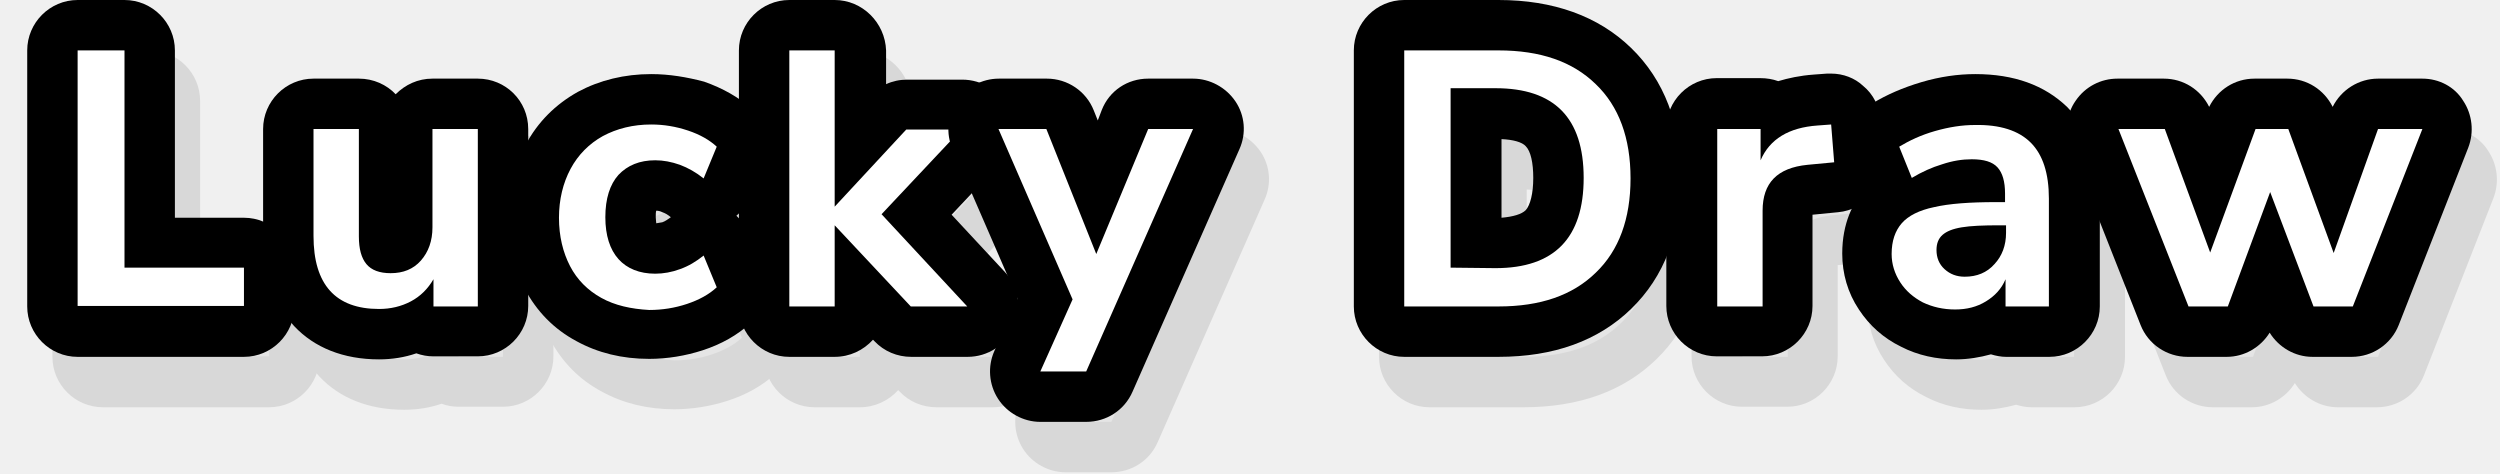
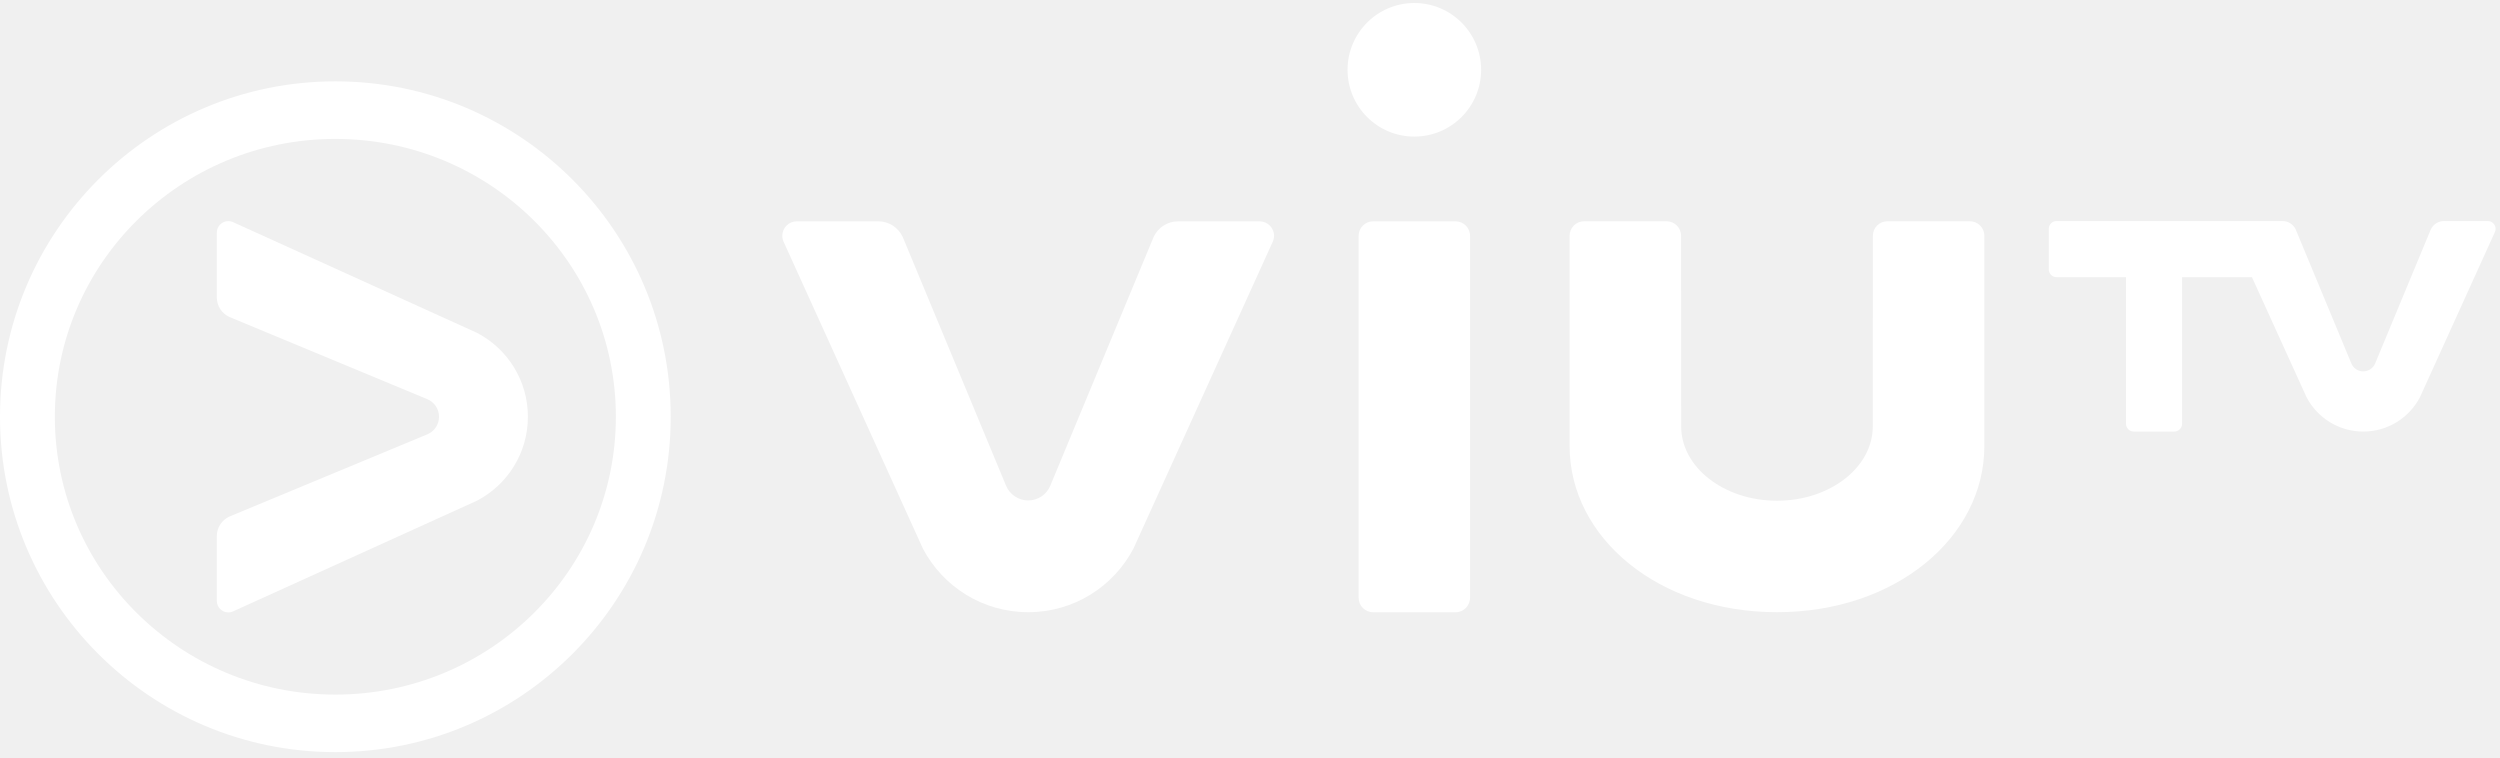
- <svg xmlns="http://www.w3.org/2000/svg" version="1.1" id="Layer_1" x="0px" y="0px" viewBox="0 0 496 94" style="enable-background:new 0 0 496 94;" xml:space="preserve" aria-labelledby="Lucky Draw" role="img">
-   <style type="text/css">
- 	#title_svg .st0{opacity:0.1;}
- 	#title_svg .st1{fill:#000000;}
- 	#title_svg .st2{fill:#808080;}
- 	#title_svg .st3{fill:currentcolor;}
- 	#title_svg .st4{fill:#FFFFFF;}
- </style>
-   <g id="title_svg">
-     <g class="st0">
-       <path class="st1" d="M29.7,10h-9.3c-5.5,0-10,4.5-10,10v50.8c0,5.5,4.5,10,10,10h33c5.5,0,10-4.5,10-10v-7.6c0-5.5-4.5-10-10-10    H39.7V20C39.7,14.5,35.2,10,29.7,10L29.7,10z" />
-       <path class="st2" d="M20.4,70.8V20h9.3v43.1h23.7v7.6h-33V70.8z" />
-       <path class="st1" d="M99.8,25.6h-9c-2.9,0-5.4,1.2-7.3,3.1c-1.8-1.9-4.4-3.1-7.3-3.1h-9c-5.5,0-10,4.5-10,10v21.2    c0,15.1,8.8,24.5,23,24.5c2.6,0,5.1-0.4,7.4-1.2c1.1,0.4,2.2,0.6,3.4,0.6h8.8c5.5,0,10-4.5,10-10V35.6    C109.8,30,105.3,25.6,99.8,25.6L99.8,25.6z" />
-       <path class="st2" d="M99.8,35.6v35.2H91v-5.4c-1.1,1.9-2.6,3.4-4.5,4.4s-4,1.5-6.3,1.5c-8.6,0-13-4.8-13-14.5V35.6h9v21.3    c0,2.5,0.5,4.3,1.5,5.5s2.6,1.8,4.8,1.8c2.5,0,4.5-0.8,6-2.5s2.3-3.9,2.3-6.6V35.6H99.8z" />
-       <path class="st1" d="M134.2,24.7c-5.3,0-10.2,1.2-14.5,3.5c-4.5,2.5-8,6-10.4,10.5c-2.3,4.3-3.5,9.1-3.5,14.4s1.1,10.1,3.3,14.2    c2.4,4.5,5.8,8,10.3,10.4c4.2,2.3,9,3.5,14.4,3.5c3.6,0,7.2-0.6,10.6-1.7c3.7-1.2,6.9-3,9.5-5.4c3.1-2.8,4.1-7.3,2.5-11.2    l-2.6-6.3c-0.6-1.5-1.6-2.8-2.7-3.8c1.2-1,2.1-2.3,2.8-3.8l2.6-6.3c1.6-3.8,0.6-8.3-2.4-11.1c-2.5-2.3-5.7-4.1-9.4-5.4    C141.3,25.3,137.8,24.7,134.2,24.7L134.2,24.7z M135.2,54.3c0-0.3-0.1-0.7-0.1-1.2c0-0.6,0-1,0.1-1.3c0.4,0,0.8,0.1,1.2,0.3    c0.6,0.2,1.1,0.5,1.7,1c-0.6,0.4-1.1,0.8-1.7,1C136,54.2,135.6,54.2,135.2,54.3L135.2,54.3z" />
-       <path class="st2" d="M124.3,69.1c-2.7-1.5-4.8-3.6-6.2-6.3c-1.4-2.7-2.2-5.9-2.2-9.6c0-3.6,0.8-6.9,2.3-9.7s3.7-5,6.4-6.5    c2.8-1.5,6-2.3,9.6-2.3c2.5,0,4.9,0.4,7.3,1.2c2.4,0.8,4.3,1.9,5.7,3.2l-2.6,6.3c-1.5-1.2-3.1-2.1-4.7-2.7    c-1.7-0.6-3.3-0.9-4.9-0.9c-3.1,0-5.5,1-7.3,2.9c-1.7,1.9-2.6,4.7-2.6,8.4c0,3.6,0.9,6.4,2.6,8.3c1.7,1.9,4.2,2.9,7.3,2.9    c1.6,0,3.3-0.3,4.9-0.9c1.7-0.6,3.2-1.5,4.7-2.7l2.6,6.3c-1.5,1.4-3.5,2.5-5.9,3.3s-4.9,1.2-7.5,1.2    C130.2,71.3,127,70.6,124.3,69.1z" />
-       <path class="st1" d="M170.6,10h-9c-5.5,0-10,4.5-10,10v50.8c0,5.5,4.5,10,10,10h9c3,0,5.7-1.3,7.6-3.4l0.3,0.3    c1.9,2,4.5,3.1,7.3,3.1H197c4,0,7.6-2.4,9.2-6c1.6-3.6,0.9-7.9-1.8-10.8l-10.6-11.4l9.4-10c2.7-2.9,3.5-7.2,1.9-10.8    c-1.6-3.7-5.2-6-9.2-6H185c-1.5,0-2.9,0.3-4.2,0.9V20C180.6,14.5,176.1,10,170.6,10L170.6,10z" />
-       <path class="st2" d="M196.9,70.8h-11.2l-15.1-16.1v16.1h-9V20h9v31l14.2-15.3h10.9l-15.8,16.8L196.9,70.8z" />
-       <path class="st1" d="M241.7,25.6h-8.9c-4.1,0-7.7,2.4-9.2,6.2l-0.8,2.1l-0.8-2c-1.5-3.8-5.2-6.3-9.3-6.3h-9.5    c-3.4,0-6.5,1.7-8.4,4.5c-1.8,2.8-2.2,6.4-0.8,9.5l12.9,29.7l-4.6,10.3c-1.4,3.1-1.1,6.7,0.7,9.5s5,4.6,8.4,4.6h9.1    c4,0,7.6-2.3,9.2-6l21.2-48.1c1.4-3.1,1.1-6.7-0.8-9.5C248.2,27.3,245,25.6,241.7,25.6L241.7,25.6z M241.7,45.6L241.7,45.6    L241.7,45.6L241.7,45.6z" />
-       <path class="st2" d="M232.8,35.6h8.9l-21.2,48.1h-9.1l6.4-14.3l-14.7-33.8h9.5l9.9,24.8L232.8,35.6z" />
-       <path class="st1" d="M302.3,10h-18.7c-5.5,0-10,4.5-10,10v50.8c0,5.5,4.5,10,10,10h18.7c11,0,19.8-3.2,26.3-9.5    c6.6-6.4,9.9-15.1,9.9-25.9s-3.3-19.5-9.9-25.9C322.1,13.2,313.2,10,302.3,10L302.3,10z M302.9,53.2V37.6c2.3,0.1,4.1,0.6,4.8,1.4    c1,1,1.5,3.3,1.5,6.3c0,3.1-0.6,5.4-1.5,6.4C306.9,52.5,305.2,53,302.9,53.2L302.9,53.2z" />
-       <path class="st2" d="M283.6,20h18.7c8.3,0,14.7,2.2,19.3,6.7c4.6,4.4,6.9,10.7,6.9,18.7s-2.3,14.3-6.9,18.7    c-4.6,4.5-11,6.7-19.3,6.7h-18.7V20z M301.7,63.2c11.7,0,17.5-6,17.5-17.9s-5.8-17.8-17.5-17.8h-8.9v35.6L301.7,63.2L301.7,63.2z" />
-       <path class="st1" d="M368.3,24.6c-0.3,0-0.5,0-0.8,0l-2.7,0.2c-2.7,0.2-5,0.7-7,1.3c-1.1-0.4-2.3-0.6-3.6-0.6h-8.6    c-5.5,0-10,4.5-10,10v35.2c0,5.5,4.5,10,10,10h9c5.5,0,10-4.5,10-10V52.6l5.1-0.5c5.4-0.5,9.4-5.3,9-10.7l-0.6-7.6    c-0.2-2.6-1.4-5.1-3.5-6.8C373,25.5,370.7,24.6,368.3,24.6L368.3,24.6z M363.5,52.9L363.5,52.9L363.5,52.9L363.5,52.9z" />
-       <path class="st2" d="M368.9,42.2l-5.3,0.5c-6,0.6-8.9,3.6-8.9,9.1v19h-9V35.6h8.6v6.2c1.8-4.2,5.6-6.5,11.3-6.9l2.7-0.2    L368.9,42.2z" />
-       <path class="st1" d="M394.8,64.9c2.4,0,4.4-0.8,5.9-2.4c1.5-1.6,2.3-3.7,2.3-6.2v-1.5h-1.3c-3.2,0-5.7,0.1-7.5,0.4    c-1.8,0.3-3,0.8-3.8,1.5s-1.2,1.7-1.2,3c0,1.5,0.5,2.8,1.6,3.8S393.2,64.9,394.8,64.9 M396.9,24.7c-3.4,0-7,0.5-10.7,1.6    c-3.7,1.1-6.9,2.5-9.7,4.2c-4.1,2.6-5.7,7.7-3.9,12.2l2.1,5.1c-2,2.4-4.2,6.4-4.2,12.5c0,4,1.1,7.8,3.3,11.1    c2.1,3.2,4.9,5.7,8.4,7.4c3.3,1.7,7,2.5,10.9,2.5c2.4,0,4.7-0.4,6.9-1c1,0.3,2,0.5,3,0.5h8.6c5.5,0,10-4.5,10-10V49.4    c0-7.7-2.2-13.8-6.5-18.2C410.6,26.9,404.6,24.7,396.9,24.7L396.9,24.7z" />
-       <path class="st2" d="M407.9,38.3c2.4,2.4,3.6,6.1,3.6,11.1v21.4h-8.6v-5.4c-0.8,1.9-2.1,3.3-3.9,4.4c-1.8,1.1-3.8,1.6-6.1,1.6    c-2.4,0-4.5-0.5-6.4-1.4c-1.9-1-3.4-2.3-4.5-4s-1.7-3.6-1.7-5.6c0-2.6,0.7-4.6,2-6.1s3.5-2.6,6.4-3.2c3-0.7,7.1-1,12.3-1h1.8v-1.7    c0-2.4-0.5-4.1-1.5-5.2s-2.7-1.6-5.1-1.6c-1.9,0-3.8,0.3-5.9,1c-2,0.6-4,1.5-6,2.7l-2.5-6.2c2-1.2,4.3-2.3,7.1-3.1    c2.8-0.8,5.4-1.2,7.9-1.2C401.8,34.7,405.5,35.9,407.9,38.3z M400.7,62.4c1.5-1.6,2.3-3.7,2.3-6.2v-1.5h-1.3    c-3.2,0-5.7,0.1-7.5,0.4c-1.8,0.3-3,0.8-3.8,1.5s-1.2,1.7-1.2,3c0,1.5,0.5,2.8,1.6,3.8s2.4,1.5,4,1.5    C397.2,64.9,399.2,64.1,400.7,62.4z" />
-       <path class="st1" d="M485.6,25.6h-8.8c-3.8,0-7.3,2.2-9,5.6c-1.7-3.4-5.1-5.6-9-5.6h-6.5c-3.9,0-7.3,2.2-9,5.6    c-1.7-3.4-5.1-5.6-9-5.6h-9.2c-3.3,0-6.4,1.6-8.3,4.4c-1.9,2.7-2.2,6.2-1,9.3l13.9,35.2c1.5,3.8,5.2,6.3,9.3,6.3h7.8    c3.5,0,6.7-1.9,8.5-4.8c1.8,2.9,5,4.8,8.5,4.8h7.8c4.1,0,7.8-2.5,9.3-6.3l13.8-35.2c1.2-3.1,0.8-6.6-1-9.3    C492,27.2,488.9,25.6,485.6,25.6L485.6,25.6z M485.6,45.6L485.6,45.6L485.6,45.6L485.6,45.6z" />
-       <path class="st2" d="M476.8,35.6h8.8l-13.8,35.2H464l-8.6-22.7L447,70.8h-7.8l-13.9-35.2h9.2l9,24.5l9-24.5h6.5l9,24.6L476.8,35.6    z" />
-     </g>
-     <g>
-       <g>
-         <g>
-           <path class="st3" d="M24.7,0h-9.3c-5.5,0-10,4.5-10,10v50.8c0,5.5,4.5,10,10,10h33c5.5,0,10-4.5,10-10v-7.6c0-5.5-4.5-10-10-10      H34.7V10C34.7,4.5,30.2,0,24.7,0L24.7,0z" />
-           <path class="st4" d="M15.4,60.8V10h9.3v43.1h23.7v7.6h-33V60.8z" />
-         </g>
-         <g>
-           <path class="st3" d="M94.8,15.6h-9c-2.9,0-5.4,1.2-7.3,3.1c-1.8-1.9-4.4-3.1-7.3-3.1h-9c-5.5,0-10,4.5-10,10v21.2      c0,15.1,8.8,24.5,23,24.5c2.6,0,5.1-0.4,7.4-1.2c1.1,0.4,2.2,0.6,3.4,0.6h8.8c5.5,0,10-4.5,10-10V25.6      C104.8,20,100.3,15.6,94.8,15.6L94.8,15.6z" />
-           <path class="st4" d="M94.8,25.6v35.2H86v-5.4c-1.1,1.9-2.6,3.4-4.5,4.4s-4,1.5-6.3,1.5c-8.6,0-13-4.8-13-14.5V25.6h9v21.3      c0,2.5,0.5,4.3,1.5,5.5s2.6,1.8,4.8,1.8c2.5,0,4.5-0.8,6-2.5s2.3-3.9,2.3-6.6V25.6H94.8z" />
-         </g>
-         <g>
-           <path class="st3" d="M129.2,14.7c-5.3,0-10.2,1.2-14.5,3.5c-4.5,2.5-8,6-10.4,10.5c-2.3,4.3-3.5,9.1-3.5,14.4s1.1,10.1,3.3,14.2      c2.4,4.5,5.8,8,10.3,10.4c4.2,2.3,9,3.5,14.4,3.5c3.6,0,7.2-0.6,10.6-1.7c3.7-1.2,6.9-3,9.5-5.4c3.1-2.8,4.1-7.3,2.5-11.2      l-2.6-6.3c-0.6-1.5-1.6-2.8-2.7-3.8c1.2-1,2.1-2.3,2.8-3.8l2.6-6.3c1.6-3.8,0.6-8.3-2.4-11.1c-2.5-2.3-5.7-4.1-9.4-5.4      C136.3,15.3,132.8,14.7,129.2,14.7L129.2,14.7z M130.2,44.3c0-0.3-0.1-0.7-0.1-1.2c0-0.6,0-1,0.1-1.3c0.4,0,0.8,0.1,1.2,0.3      c0.6,0.2,1.1,0.5,1.7,1c-0.6,0.4-1.1,0.8-1.7,1C131,44.2,130.6,44.2,130.2,44.3L130.2,44.3z" />
-           <path class="st4" d="M119.3,59.1c-2.7-1.5-4.8-3.6-6.2-6.3c-1.4-2.7-2.2-5.9-2.2-9.6c0-3.6,0.8-6.9,2.3-9.7s3.7-5,6.4-6.5      c2.8-1.5,6-2.3,9.6-2.3c2.5,0,4.9,0.4,7.3,1.2c2.4,0.8,4.3,1.9,5.7,3.2l-2.6,6.3c-1.5-1.2-3.1-2.1-4.7-2.7      c-1.7-0.6-3.3-0.9-4.9-0.9c-3.1,0-5.5,1-7.3,2.9c-1.7,1.9-2.6,4.7-2.6,8.4c0,3.6,0.9,6.4,2.6,8.3s4.2,2.9,7.3,2.9      c1.6,0,3.3-0.3,4.9-0.9c1.7-0.6,3.2-1.5,4.7-2.7l2.6,6.3c-1.5,1.4-3.5,2.5-5.9,3.3s-4.9,1.2-7.5,1.2      C125.2,61.3,122,60.6,119.3,59.1z" />
-         </g>
-         <g>
-           <path class="st3" d="M165.6,0h-9c-5.5,0-10,4.5-10,10v50.8c0,5.5,4.5,10,10,10h9c3,0,5.7-1.3,7.6-3.4l0.3,0.3      c1.9,2,4.5,3.1,7.3,3.1H192c4,0,7.6-2.4,9.2-6c1.6-3.6,0.9-7.9-1.8-10.8l-10.6-11.4l9.4-10c2.7-2.9,3.5-7.2,1.9-10.8      c-1.6-3.7-5.2-6-9.2-6H180c-1.5,0-2.9,0.3-4.2,0.9V10C175.6,4.5,171.1,0,165.6,0L165.6,0z" />
-           <path class="st4" d="M191.9,60.8h-11.2l-15.1-16.1v16.1h-9V10h9v31l14.2-15.3h10.9l-15.8,16.8L191.9,60.8z" />
-         </g>
-         <g>
-           <path class="st3" d="M236.7,15.6h-8.9c-4.1,0-7.7,2.4-9.2,6.2l-0.8,2.1l-0.8-2c-1.5-3.8-5.2-6.3-9.3-6.3h-9.5      c-3.4,0-6.5,1.7-8.4,4.5c-1.8,2.8-2.2,6.4-0.8,9.5l12.9,29.7l-4.6,10.3c-1.4,3.1-1.1,6.7,0.7,9.5s5,4.6,8.4,4.6h9.1      c4,0,7.6-2.3,9.2-6l21.2-48.1c1.4-3.1,1.1-6.7-0.8-9.5C243.2,17.3,240,15.6,236.7,15.6L236.7,15.6z M236.7,35.6L236.7,35.6      L236.7,35.6L236.7,35.6z" />
-           <path class="st4" d="M227.8,25.6h8.9l-21.2,48.1h-9.1l6.4-14.3l-14.7-33.8h9.5l9.9,24.8L227.8,25.6z" />
-         </g>
-         <g>
-           <path class="st3" d="M297.3,0h-18.7c-5.5,0-10,4.5-10,10v50.8c0,5.5,4.5,10,10,10h18.7c11,0,19.8-3.2,26.3-9.5      c6.6-6.4,9.9-15.1,9.9-25.9s-3.3-19.5-9.9-25.9C317.1,3.2,308.2,0,297.3,0L297.3,0z M297.9,43.2V27.6c2.3,0.1,4.1,0.6,4.8,1.4      c1,1,1.5,3.3,1.5,6.3c0,3.1-0.6,5.4-1.5,6.4C301.9,42.5,300.2,43,297.9,43.2L297.9,43.2z" />
-           <path class="st4" d="M278.6,10h18.7c8.3,0,14.7,2.2,19.3,6.7c4.6,4.4,6.9,10.7,6.9,18.7s-2.3,14.3-6.9,18.7      c-4.6,4.5-11,6.7-19.3,6.7h-18.7V10z M296.7,53.2c11.7,0,17.5-6,17.5-17.9s-5.8-17.8-17.5-17.8h-8.9v35.6L296.7,53.2L296.7,53.2      z" />
-         </g>
-         <g>
-           <path class="st3" d="M363.3,14.6c-0.3,0-0.5,0-0.8,0l-2.7,0.2c-2.7,0.2-5,0.7-7,1.3c-1.1-0.4-2.3-0.6-3.6-0.6h-8.6      c-5.5,0-10,4.5-10,10v35.2c0,5.5,4.5,10,10,10h9c5.5,0,10-4.5,10-10V42.6l5.1-0.5c5.4-0.5,9.4-5.3,9-10.7l-0.6-7.6      c-0.2-2.6-1.4-5.1-3.5-6.8C368,15.5,365.7,14.6,363.3,14.6L363.3,14.6z M358.5,42.9L358.5,42.9L358.5,42.9L358.5,42.9z" />
-           <path class="st4" d="M363.9,32.2l-5.3,0.5c-6,0.6-8.9,3.6-8.9,9.1v19h-9V25.6h8.6v6.2c1.8-4.2,5.6-6.5,11.3-6.9l2.7-0.2      L363.9,32.2z" />
-         </g>
-         <g>
-           <path class="st3" d="M389.8,54.9c2.4,0,4.4-0.8,5.9-2.4s2.3-3.7,2.3-6.2v-1.5h-1.3c-3.2,0-5.7,0.1-7.5,0.4      c-1.8,0.3-3,0.8-3.8,1.5s-1.2,1.7-1.2,3c0,1.5,0.5,2.8,1.6,3.8S388.2,54.9,389.8,54.9 M391.9,14.7c-3.4,0-7,0.5-10.7,1.6      s-6.9,2.5-9.7,4.2c-4.1,2.6-5.7,7.7-3.9,12.2l2.1,5.1c-2,2.4-4.2,6.4-4.2,12.5c0,4,1.1,7.8,3.3,11.1c2.1,3.2,4.9,5.7,8.4,7.4      c3.3,1.7,7,2.5,10.9,2.5c2.4,0,4.7-0.4,6.9-1c1,0.3,2,0.5,3,0.5h8.6c5.5,0,10-4.5,10-10V39.4c0-7.7-2.2-13.8-6.5-18.2      C405.6,16.9,399.6,14.7,391.9,14.7L391.9,14.7z" />
-           <path class="st4" d="M402.9,28.3c2.4,2.4,3.6,6.1,3.6,11.1v21.4h-8.6v-5.4c-0.8,1.9-2.1,3.3-3.9,4.4c-1.8,1.1-3.8,1.6-6.1,1.6      c-2.4,0-4.5-0.5-6.4-1.4c-1.9-1-3.4-2.3-4.5-4s-1.7-3.6-1.7-5.6c0-2.6,0.7-4.6,2-6.1s3.5-2.6,6.4-3.2c3-0.7,7.1-1,12.3-1h1.8      v-1.7c0-2.4-0.5-4.1-1.5-5.2s-2.7-1.6-5.1-1.6c-1.9,0-3.8,0.3-5.9,1c-2,0.6-4,1.5-6,2.7l-2.5-6.2c2-1.2,4.3-2.3,7.1-3.1      c2.8-0.8,5.4-1.2,7.9-1.2C396.8,24.7,400.5,25.9,402.9,28.3z M395.7,52.4c1.5-1.6,2.3-3.7,2.3-6.2v-1.5h-1.3      c-3.2,0-5.7,0.1-7.5,0.4c-1.8,0.3-3,0.8-3.8,1.5s-1.2,1.7-1.2,3c0,1.5,0.5,2.8,1.6,3.8s2.4,1.5,4,1.5      C392.2,54.9,394.2,54.1,395.7,52.4z" />
-         </g>
-         <g>
-           <path class="st3" d="M480.6,15.6h-8.8c-3.8,0-7.3,2.2-9,5.6c-1.7-3.4-5.1-5.6-9-5.6h-6.5c-3.9,0-7.3,2.2-9,5.6      c-1.7-3.4-5.1-5.6-9-5.6h-9.2c-3.3,0-6.4,1.6-8.3,4.4c-1.9,2.7-2.2,6.2-1,9.3l13.9,35.2c1.5,3.8,5.2,6.3,9.3,6.3h7.8      c3.5,0,6.7-1.9,8.5-4.8c1.8,2.9,5,4.8,8.5,4.8h7.8c4.1,0,7.8-2.5,9.3-6.3l13.8-35.2c1.2-3.1,0.8-6.6-1-9.3      C487,17.2,483.9,15.6,480.6,15.6L480.6,15.6z M480.6,35.6L480.6,35.6L480.6,35.6L480.6,35.6z" />
-           <path class="st4" d="M471.8,25.6h8.8l-13.8,35.2H459l-8.6-22.7L442,60.8h-7.8l-13.9-35.2h9.2l9,24.5l9-24.5h6.5l9,24.6      L471.8,25.6z" />
-         </g>
-       </g>
-     </g>
+ <svg xmlns="http://www.w3.org/2000/svg" width="449" height="136" viewBox="0 0 449 136" fill="none">
+   <g clip-path="url(#clip0_325_27)">
+     <path d="M446.82 39.7H438.94C437.89 39.7 436.98 40.32 436.57 41.21L426.57 65.29C426.22 66.12 425.39 66.7 424.44 66.7C423.48 66.7 422.66 66.12 422.31 65.29L412.31 41.21C411.89 40.32 410.99 39.7 409.94 39.7H369.36C368.58 39.7 367.96 40.33 367.96 41.1V48.38C367.96 49.15 368.58 49.78 369.36 49.78H381.83V76.11C381.83 76.88 382.46 77.51 383.23 77.51H390.5C391.27 77.51 391.9 76.88 391.9 76.11V49.78H404.45L414.26 71.35C416.18 75.01 420.02 77.51 424.44 77.51C428.86 77.51 432.7 75.01 434.62 71.35L448.05 41.75C448.15 41.56 448.21 41.33 448.21 41.1C448.21 40.33 447.58 39.7 446.81 39.7H446.82Z" fill="white" />
+     <path d="M94.81 74.85C94.81 68.31 91.12 62.64 85.71 59.8L41.97 39.95C41.68 39.8 41.36 39.71 41.01 39.71C39.87 39.71 38.94 40.64 38.94 41.78V53.42C38.94 54.97 39.86 56.31 41.18 56.92L76.76 71.7C77.99 72.22 78.85 73.43 78.85 74.85C78.85 76.27 77.99 77.49 76.76 78L41.18 92.78C39.86 93.39 38.94 94.73 38.94 96.28V107.92C38.94 109.06 39.87 109.99 41.01 109.99C41.36 109.99 41.69 109.9 41.97 109.75L85.71 89.9C91.12 87.06 94.81 81.39 94.81 74.85Z" fill="white" />
+     <path d="M120.46 74.85C120.46 108.11 93.49 135.08 60.23 135.08C26.97 135.08 0 108.11 0 74.85C0 41.59 26.97 14.61 60.23 14.61C93.49 14.61 120.46 41.58 120.46 74.85ZM60.23 24.95C32.41 24.95 9.85 47.29 9.85 74.85C9.85 102.41 32.41 124.75 60.23 124.75C88.05 124.75 110.61 102.4 110.61 74.85C110.61 47.3 88.05 24.95 60.23 24.95Z" fill="white" />
+     <path d="M246.61 39.75H261.42C262.85 39.75 264.02 40.91 264.02 42.35V107.36C264.02 108.79 262.86 109.96 261.42 109.96H246.61C245.18 109.96 244.01 108.8 244.01 107.36V42.35C244.01 40.92 245.17 39.75 246.61 39.75Z" fill="white" />
+     <path d="M184.67 109.95C192.88 109.95 200 105.32 203.57 98.52L228.52 43.56C228.71 43.2 228.82 42.78 228.82 42.35C228.82 40.92 227.66 39.75 226.22 39.75H211.59C209.64 39.75 207.96 40.9 207.19 42.56L188.62 87.26C187.97 88.8 186.44 89.88 184.66 89.88C182.88 89.88 181.36 88.8 180.7 87.26L162.13 42.56C161.36 40.9 159.68 39.75 157.73 39.75H143.1C141.67 39.75 140.5 40.92 140.5 42.35C140.5 42.79 140.61 43.2 140.8 43.56L165.75 98.52C169.32 105.32 176.45 109.95 184.66 109.95H184.67Z" fill="white" />
+     <path d="M266.01 12.54C266.01 19.16 260.64 24.53 254.01 24.53C247.38 24.53 242.02 19.16 242.02 12.54C242.02 5.92 247.39 0.54 254.01 0.54C260.63 0.54 266.01 5.91 266.01 12.54Z" fill="white" />
+     <path d="M319.15 109.95C340.39 109.95 356.39 96.58 356.39 80.1V42.34C356.39 40.91 355.23 39.74 353.79 39.74H338.97C337.53 39.74 336.37 40.91 336.37 42.34L336.35 76.58C336.35 83.95 328.65 89.93 319.15 89.93C309.65 89.93 301.94 83.95 301.94 76.58L301.92 42.34C301.92 40.91 300.76 39.74 299.32 39.74H284.5C283.07 39.74 281.9 40.91 281.9 42.34V80.1C281.9 96.59 297.89 109.95 319.14 109.95H319.15Z" fill="white" />
  </g>
+   <defs>
+     <clipPath id="clip0_325_27">
+       <rect width="448.22" height="134.54" fill="white" transform="translate(0 0.539993)" />
+     </clipPath>
+   </defs>
</svg>
